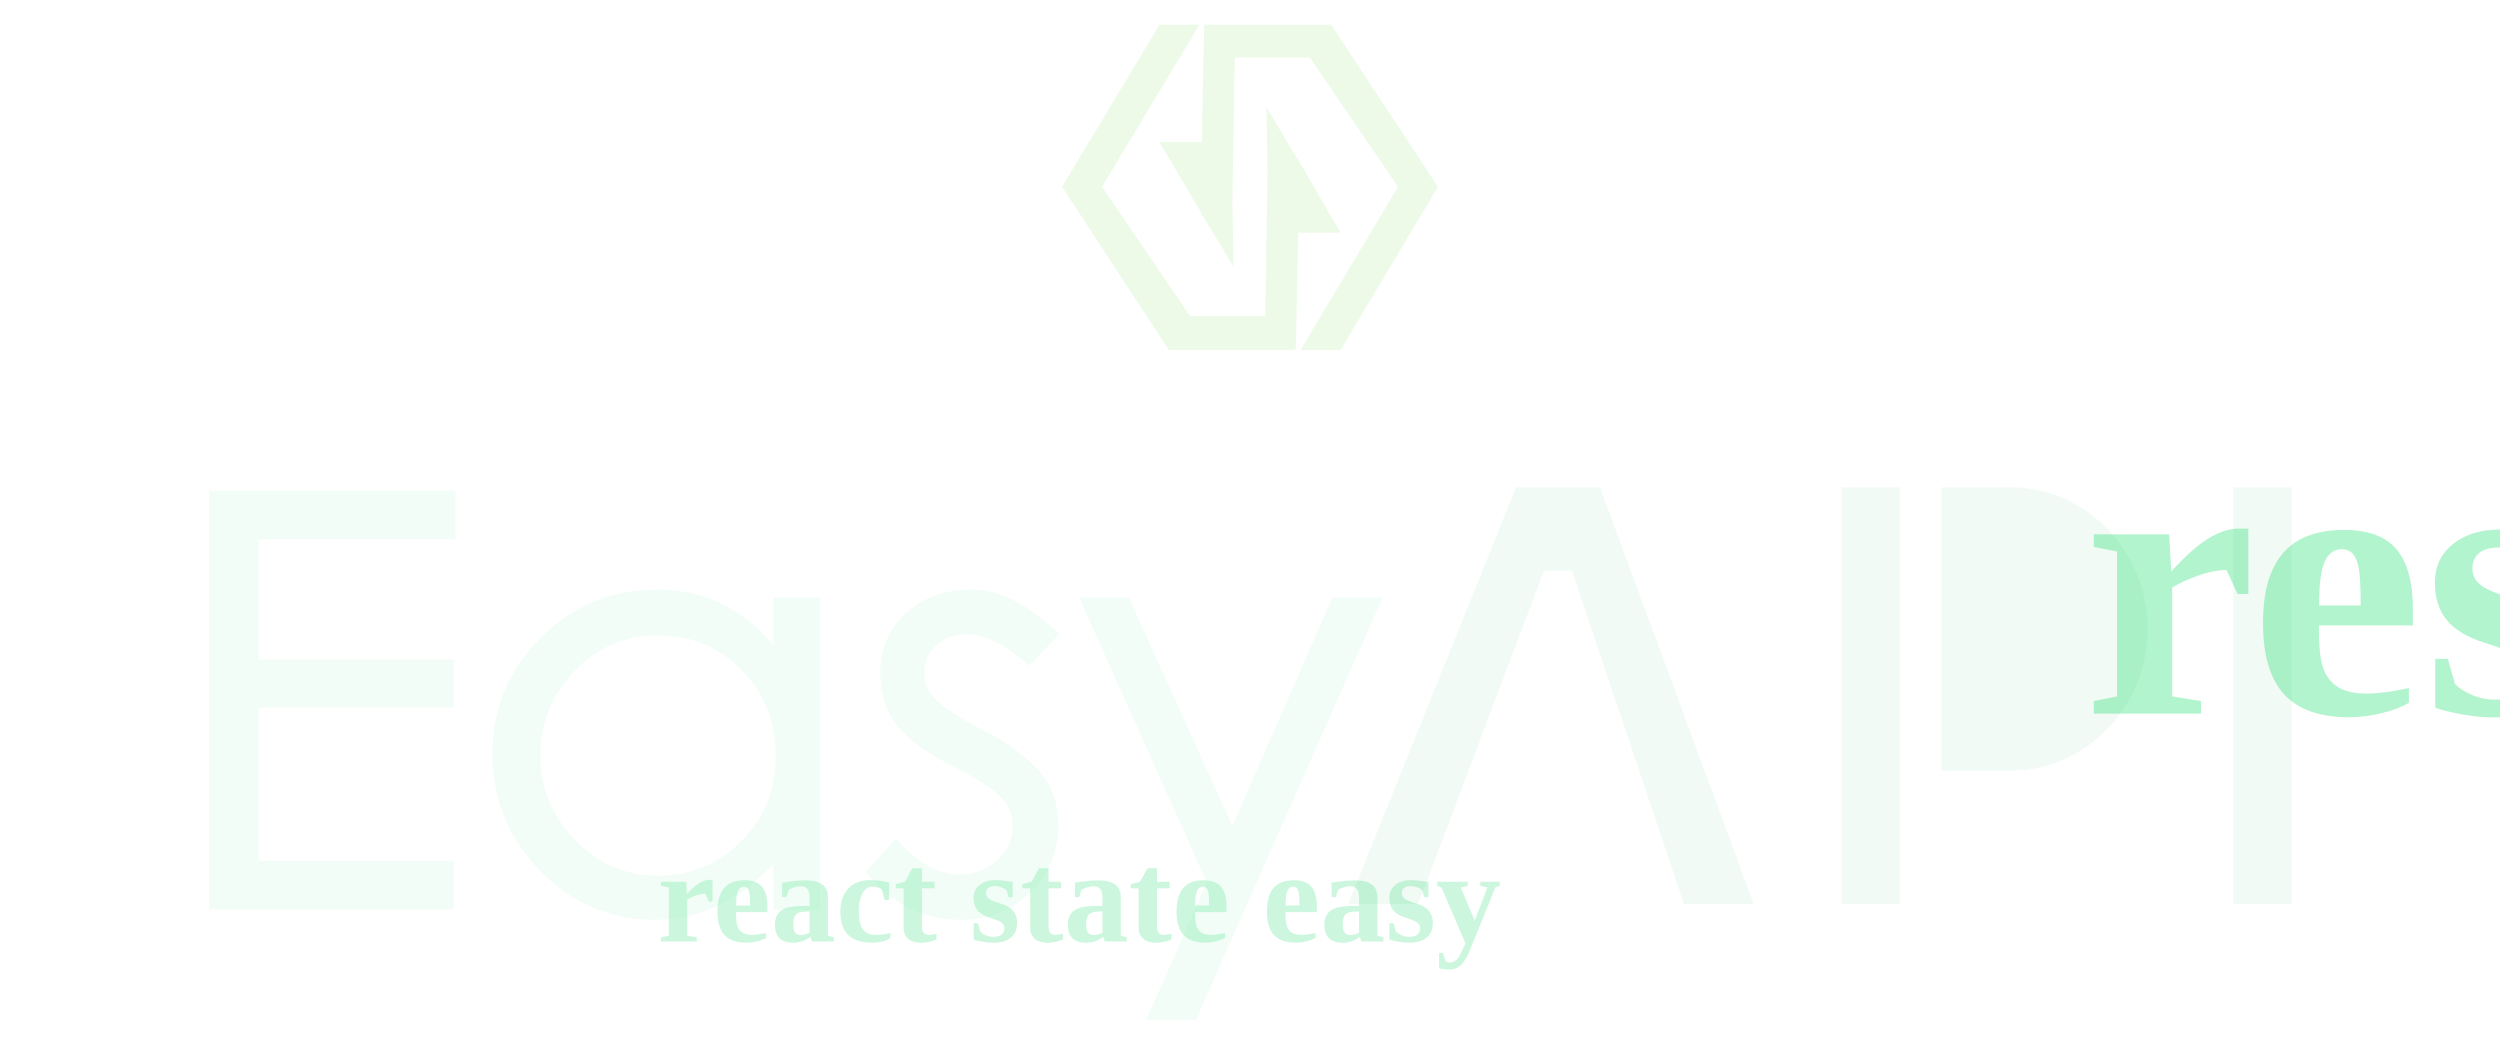
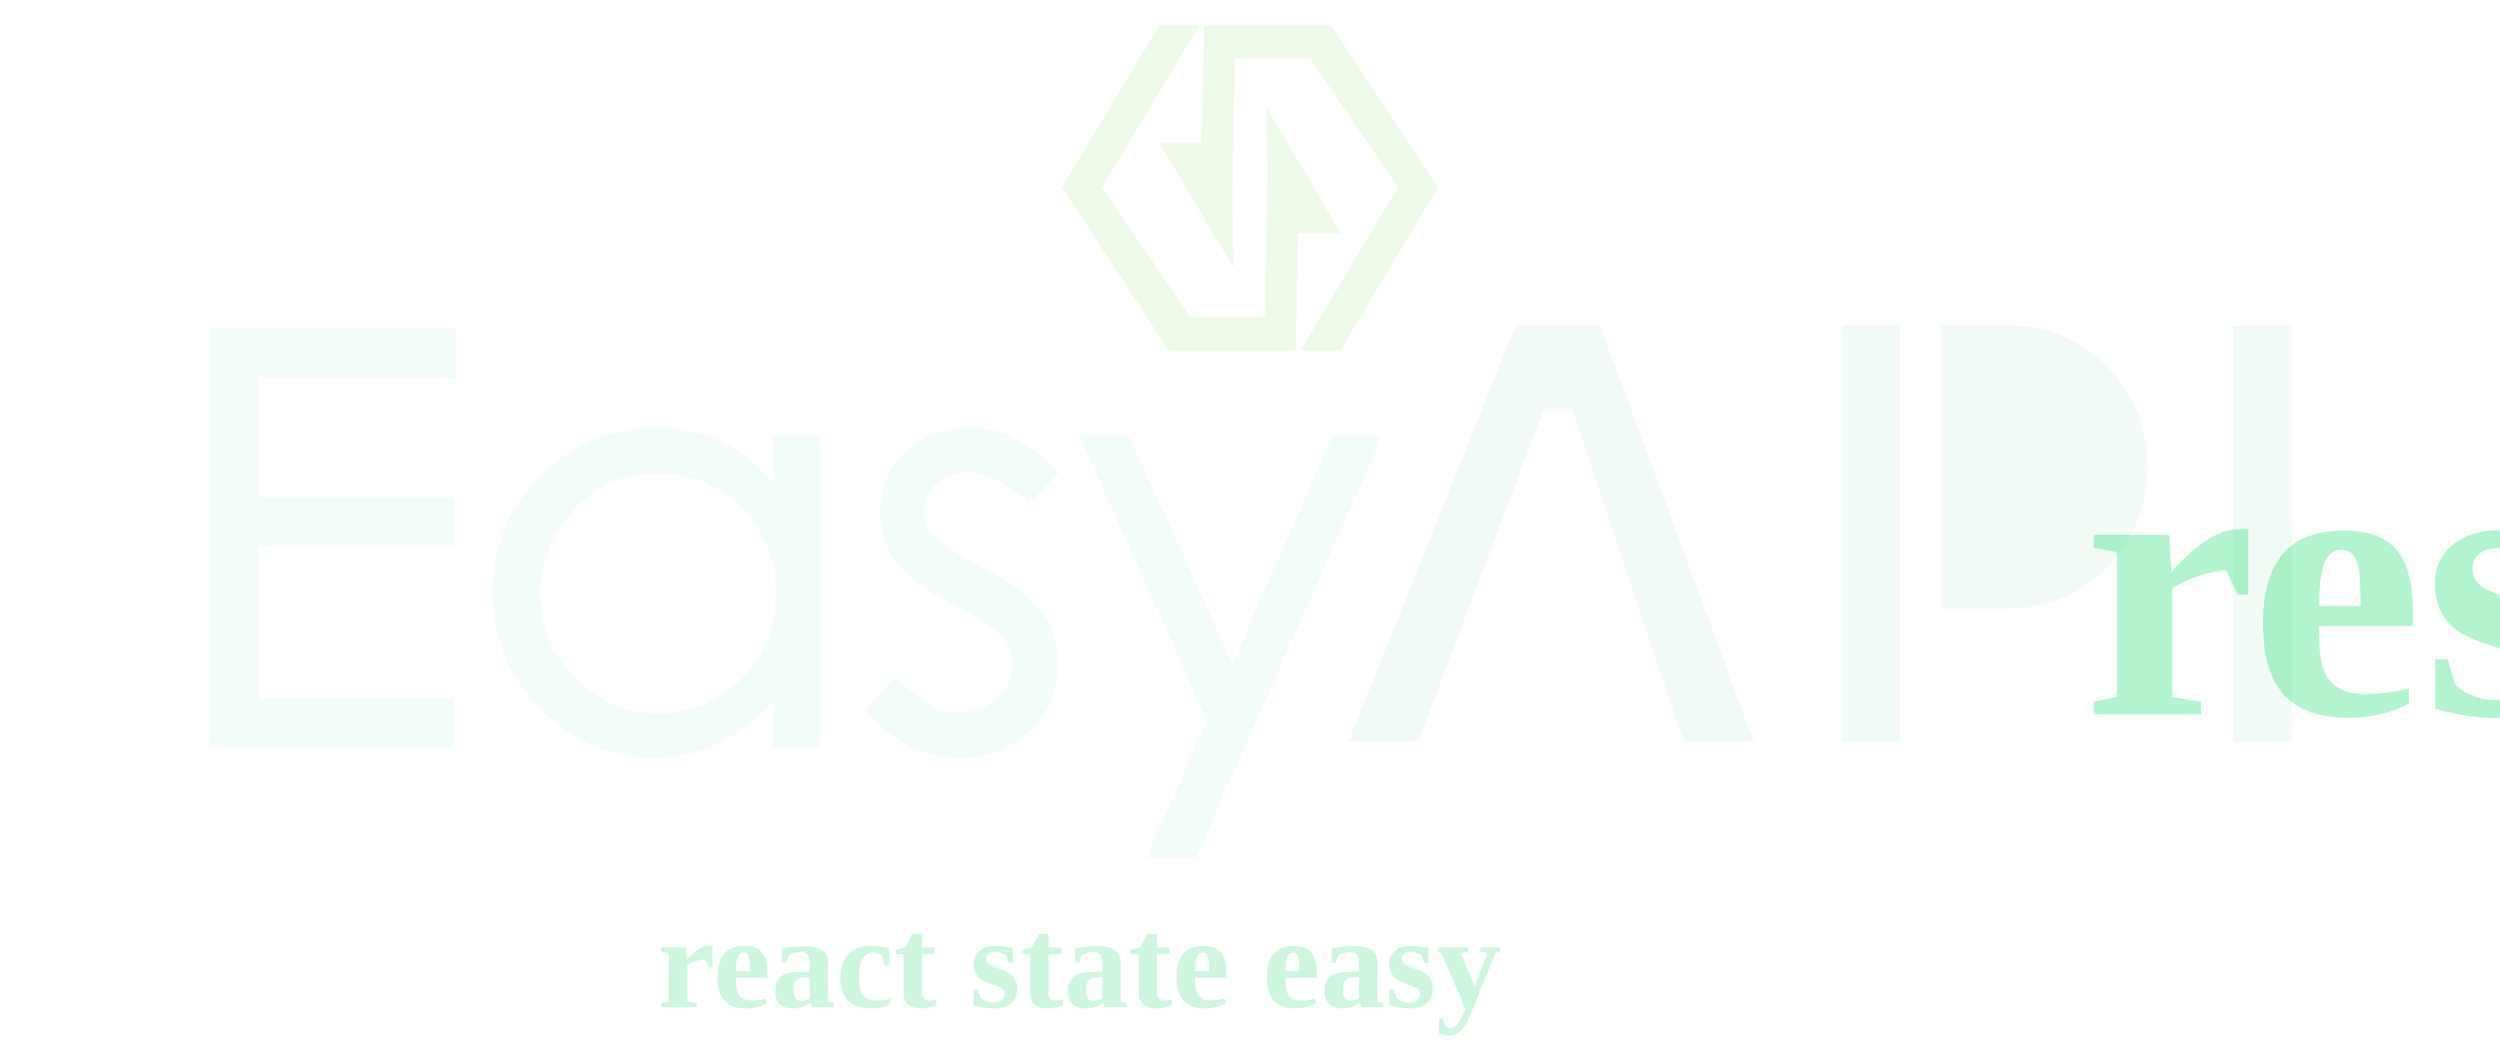
- <svg xmlns="http://www.w3.org/2000/svg" version="1.1" id="Layer_1" x="0px" y="0px" viewBox="0 0 1596 678" enable-background="new 0 0 1596 678" xml:space="preserve">
+ <svg xmlns="http://www.w3.org/2000/svg" version="1.1" id="Layer_1" x="0px" y="0px" viewBox="0 0 1596 678" enable-background="new 0 0 1596 678" xml:space="preserve" width="830px" height="353px">
  <svg viewBox="0 0 1024 1024" version="1.1" width="1596px" height="240px" x="0" y="0">
    <path d="M643.2 633.6h115.2L643.2 435.2V432H640l-83.2-140.8 3.2 176-6.4 393.6H348.8l-240-352L374.4 67.2H265.6L0 508.8l291.2 444.8h342.4v-3.2h3.2z" fill="rgba(68, 204, 17, 0.1)" />
    <path d="M732.8 67.2H387.2l-6.4 320H265.6l115.2 195.2v6.4h3.2l83.2 137.6-3.2-172.8 6.4-396.8h204.8l240 352-265.6 444.8h108.8L1024 508.8z" fill="rgba(68, 204, 17, 0.1)" />
  </svg>
  <svg class="icon" viewBox="0 0 3840 1024" version="1.1" y="80px">
    <text class="flagIconText" x="1250" y="600" font-size="600px" font-weight="bolder" textLength="1400" fill="rgb(127 236 173 / 60%)">
            resy
        </text>
-     <text x="360" y="950" font-size="200px" font-weight="bolder" textLength="3000" fill="rgb(127 236 173 / 40%)">
+     <text x="360" y="1050" font-size="200px" font-weight="bolder" textLength="3000" fill="rgb(127 236 173 / 40%)">
            react state easy
        </text>
-     <svg viewBox="0 0 3840 1024" version="1.1" x="0" y="150">
+     <svg viewBox="0 0 3840 1024" version="1.1" x="0" y="-100px">
      <path class="easy" d="M699.546 182.118H397.658v184.589h299.226v73.843H397.658v235.571h299.226v74.714H321.293V107.405h378.253v74.714zM1259.814 750.835h-71.923v-70.323c-52.698 57.434-113.357 86.144-182.016 86.144-68.672 0-127.424-25.05-176.256-75.162-48.832-50.099-73.254-109.875-73.254-179.315s24.55-128.909 73.69-178.432c49.126-49.498 109.069-74.278 179.802-74.278 70.72 0 130.086 28.442 178.022 85.261v-72.947h71.923v479.053zM1011.2 698.97c49.126 0 91.456-17.574 126.963-52.736 35.52-35.162 53.274-78.963 53.274-131.418 0-52.442-17.459-96.384-52.378-131.853-34.931-35.456-77.696-53.171-128.307-53.171s-93.376 18.33-128.307 54.938c-34.931 36.621-52.39 79.846-52.39 129.651 0 49.818 17.766 93.043 53.274 129.651 35.533 36.621 78.144 54.938 127.872 54.938zM1627.418 328.026l-47.053 48.346c-34.931-32.23-66.906-48.346-95.898-48.346-18.355 0-33.741 5.709-46.17 17.152-12.429 11.43-18.65 25.485-18.65 42.189s6.95 31.347 20.864 43.955c13.901 12.608 38.63 28.122 74.138 46.592 35.52 18.445 62.886 38.822 82.138 61.082 19.226 22.272 28.851 49.523 28.851 81.754 0 41.024-14.362 75.584-43.059 103.718-28.723 28.122-64.077 42.202-106.112 42.202-58.598 0-107.443-24.614-146.509-73.843l46.17-50.982c31.962 36.928 64.512 55.373 97.664 55.373 22.49 0 41.728-7.309 57.715-21.978 15.987-14.643 23.974-31.77 23.974-51.418 0-19.622-7.258-36.032-21.76-49.229-14.502-13.184-39.373-28.557-74.586-46.144-35.226-17.574-61.862-37.056-79.91-58.445-18.061-21.389-27.085-49.51-27.085-84.39 0-34.854 12.877-64.602 38.63-89.216s59.776-36.928 102.106-36.928c42.33 0 87.168 22.861 134.541 68.557zM2123.738 271.782l-286.797 648.691h-76.365l93.235-210.944L1657.6 271.782h76.352l158.938 350.707 153.613-350.707h77.235z" fill="rgb(127 236 173 / 9%)" />
      <path class="api" d="M2328.653 102.4l-257.754 640h107.405l193.306-512h42.957l171.84 512h107.392L2457.523 102.4zM3430.4 102.4h89.6v640h-89.6zM3088.115 102.4H2982.4v435.2h105.715c116.314 0 210.662-98.253 210.662-217.6 0-119.296-94.349-217.6-210.662-217.6zM2828.8 102.4h89.6v640h-89.6z" fill="rgb(22 169 81 / 6%)" />
    </svg>
  </svg>
</svg>
